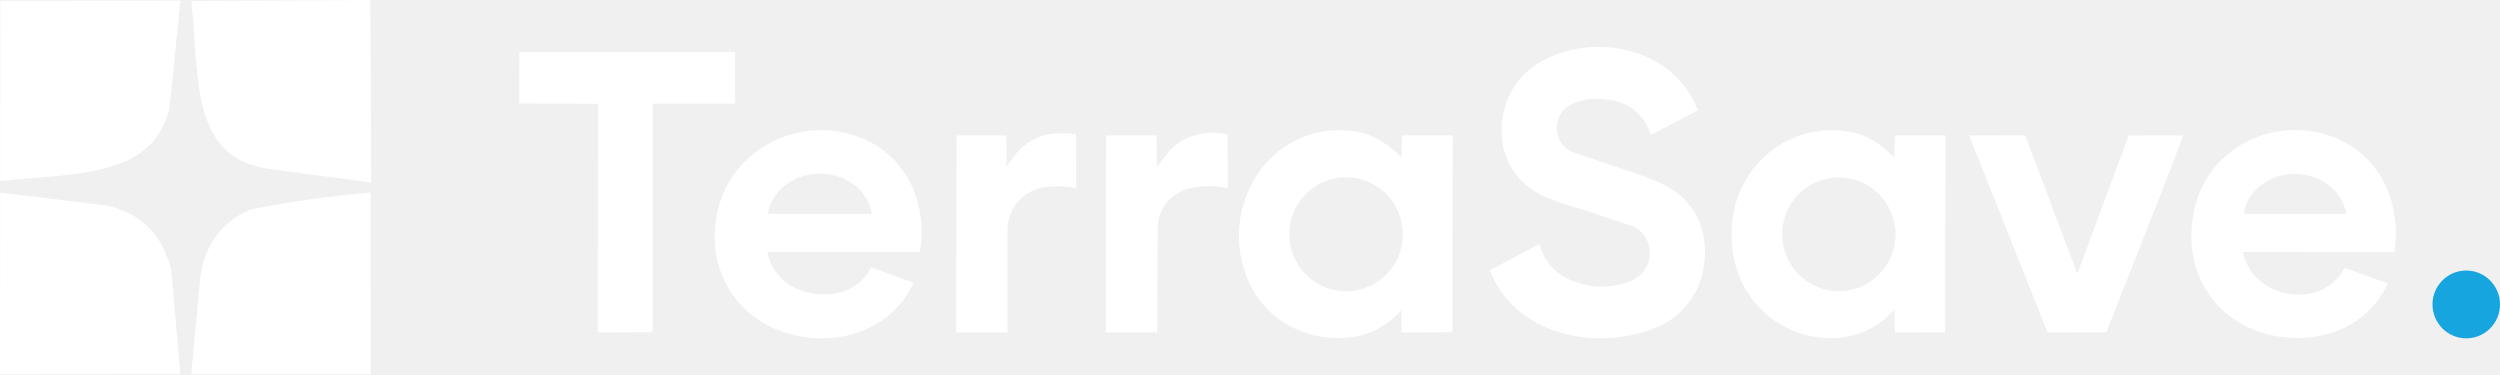
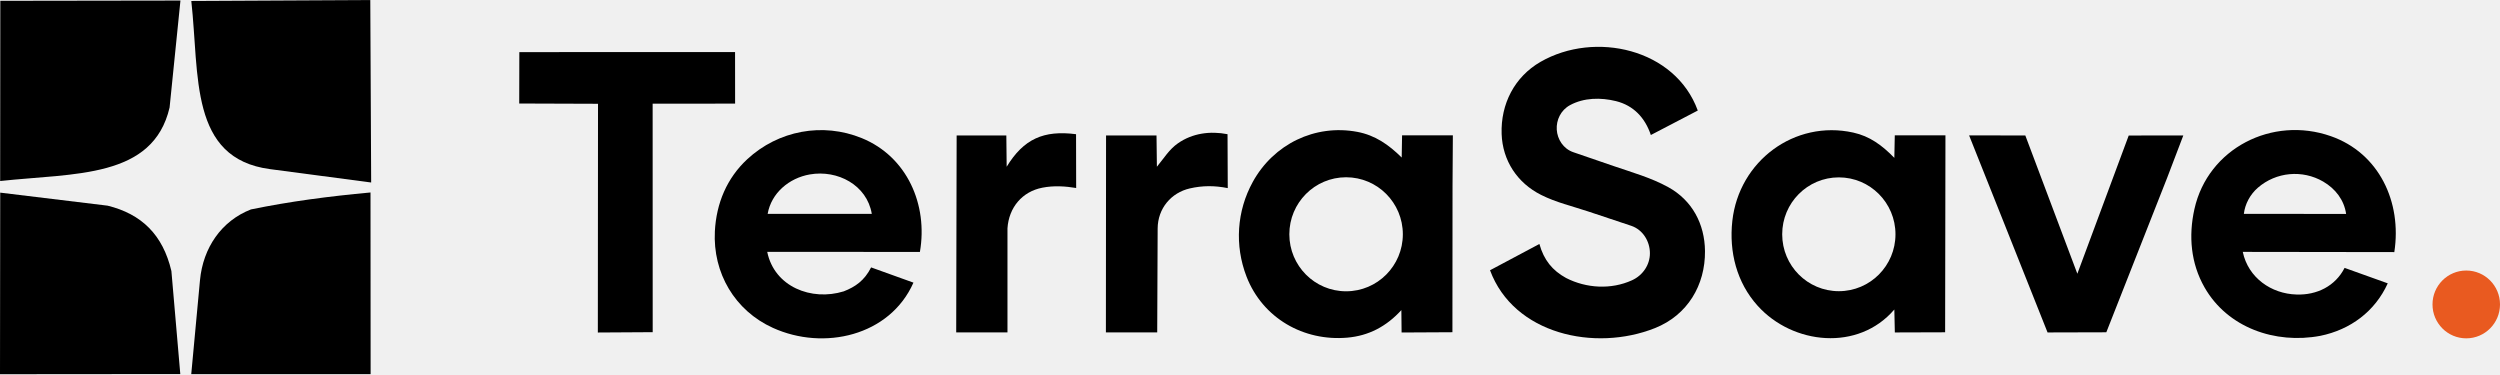
<svg xmlns="http://www.w3.org/2000/svg" width="294" height="44" viewBox="0 0 294 44" fill="none">
  <g clip-path="url(#clip0_1022_21)">
-     <path d="M20.156 31.865L21.202 43.987L0 44.006L0.026 22.654L12.652 24.186C16.647 25.167 19.154 27.609 20.156 31.872V31.865Z" fill="white" />
-     <path d="M43.649 21.462L31.762 19.891C22.249 18.635 23.467 8.897 22.498 0.115L43.547 0.006L43.649 21.468V21.462Z" fill="white" />
-     <path d="M19.945 12.641C17.993 21.006 8.792 20.34 0.019 21.288L0.038 0.096L21.221 0.064L19.945 12.634V12.641Z" fill="white" />
-     <path d="M22.491 43.993L23.518 32.955C23.876 29.141 26.039 25.981 29.51 24.628C34.155 23.679 38.538 23.102 43.572 22.634L43.585 44H22.485L22.491 43.993Z" fill="white" />
-     <path d="M194.611 38.59C187.554 41.391 178.015 39.314 175.227 31.782L181.033 28.692C181.563 30.596 182.571 31.814 184.172 32.692C186.552 33.91 189.468 34.077 191.918 32.962C193.233 32.365 194.03 31.109 194.03 29.788C194.03 28.385 193.207 27.013 191.823 26.551L186.744 24.859C184.868 24.237 182.979 23.801 181.237 22.923C178.436 21.519 176.701 18.891 176.592 15.756C176.471 12.237 178.105 9.032 181.174 7.269C187.548 3.609 197.016 5.718 199.658 13L194.139 15.878C193.456 13.84 192.103 12.404 190.036 11.891C188.243 11.449 186.272 11.481 184.645 12.359C183.541 12.955 183.005 14.122 183.075 15.25C183.145 16.378 183.841 17.494 185.015 17.897L189.794 19.538C191.982 20.288 194.177 20.904 196.181 22.006C199.001 23.558 200.475 26.333 200.507 29.526C200.545 33.526 198.458 37.064 194.611 38.59Z" fill="white" />
-     <path d="M170.805 39.07L164.827 39.102L164.801 36.468C163.034 38.404 160.941 39.487 158.466 39.705C153.297 40.167 148.48 37.404 146.591 32.526C145.175 28.859 145.443 24.82 147.325 21.397C149.775 16.942 154.65 14.577 159.614 15.506C161.726 15.904 163.315 17.019 164.84 18.526L164.884 15.917H170.856L170.818 21.84L170.805 39.058V39.07ZM164.974 27.551C164.974 23.846 161.988 20.846 158.3 20.846C154.612 20.846 151.626 23.846 151.626 27.551C151.626 31.256 154.612 34.256 158.3 34.256C161.988 34.256 164.974 31.256 164.974 27.551Z" fill="white" />
-     <path d="M222.832 39.096L222.774 36.397C218.531 41.352 210.83 40.545 206.696 35.955C204.239 33.231 203.32 29.622 203.722 25.981C204.501 18.936 211.041 14.07 217.938 15.59C219.89 16.019 221.32 17.077 222.774 18.564L222.826 15.917H228.785L228.747 39.077L222.826 39.096H222.832ZM222.908 27.551C222.908 23.859 219.929 20.859 216.247 20.859C212.566 20.859 209.586 23.852 209.586 27.551C209.586 31.25 212.566 34.243 216.247 34.243C219.929 34.243 222.908 31.25 222.908 27.551Z" fill="white" />
-     <path d="M102.451 31.449L107.422 33.237C104.64 39.519 96.868 41.269 90.896 38.558C86.417 36.532 83.814 32.103 84.069 27.192C84.241 23.91 85.479 20.949 87.878 18.724C91.534 15.34 96.747 14.366 101.347 16.244C106.669 18.417 109.144 24.064 108.181 29.628L90.226 29.616C91.062 33.737 95.445 35.436 99.223 34.263C100.575 33.737 101.654 33.007 102.445 31.442L102.451 31.449ZM102.521 25.141C101.953 21.763 98.502 19.942 95.235 20.513C92.785 20.942 90.705 22.705 90.277 25.148H102.521V25.141Z" fill="white" />
-     <path d="M275.733 31.506L280.799 33.321C279.299 36.628 276.396 38.776 272.868 39.494C267.566 40.494 261.957 38.538 259.252 33.795C257.638 30.968 257.357 27.756 258.065 24.583C259.654 17.455 267.208 13.596 274.106 16.013C279.772 17.994 282.483 23.756 281.571 29.647L263.75 29.622C264.388 32.667 267.106 34.551 270.067 34.635C272.459 34.718 274.629 33.654 275.726 31.5L275.733 31.506ZM275.905 25.167C275.669 23.519 274.654 22.199 273.206 21.353C270.769 19.936 267.674 20.212 265.524 22.077C264.605 22.878 264.012 24 263.878 25.147L275.911 25.16L275.905 25.167Z" fill="white" />
-     <path d="M76.757 39.064L70.306 39.103L70.326 12.205L61.061 12.173L61.074 6.128L86.443 6.122L86.449 12.186L76.751 12.192L76.757 39.064Z" fill="white" />
-     <path d="M256.757 15.93L254.862 20.898L247.703 39.077L240.793 39.096L235.714 26.327L231.567 15.923L238.177 15.93L244.296 32.192L250.338 15.936L256.757 15.93Z" fill="white" />
-     <path d="M136.083 39.09H130.053L130.072 15.929H136.006L136.051 19.609C136.887 18.602 137.486 17.577 138.527 16.852C140.236 15.66 142.31 15.385 144.358 15.782L144.384 22.122C142.84 21.814 141.41 21.814 139.917 22.16C137.735 22.66 136.153 24.506 136.14 26.872L136.089 39.09H136.083Z" fill="white" />
-     <path d="M118.479 39.09H112.45L112.501 15.93H118.345L118.384 19.609C120.381 16.34 122.735 15.289 126.544 15.782L126.557 22.109C125.306 21.898 123.922 21.808 122.588 22.071C120.202 22.532 118.639 24.404 118.479 26.853V39.09Z" fill="white" />
-     <path d="M290.031 39.789C292.223 39.789 294 38.003 294 35.801C294 33.599 292.223 31.814 290.031 31.814C287.839 31.814 286.062 33.599 286.062 35.801C286.062 38.003 287.839 39.789 290.031 39.789Z" fill="#16A5DF" />
+     <path d="M20.156 31.865L21.202 43.987L0 44.006L0.026 22.654L12.652 24.186C16.647 25.167 19.154 27.609 20.156 31.872V31.865Z" fill="black" />
+     <path d="M43.649 21.462L31.762 19.891C22.249 18.635 23.467 8.897 22.498 0.115L43.547 0.006L43.649 21.468V21.462Z" fill="black" />
+     <path d="M19.945 12.641C17.993 21.006 8.792 20.34 0.019 21.288L0.038 0.096L21.221 0.064L19.945 12.634V12.641Z" fill="black" />
+     <path d="M22.491 43.993L23.518 32.955C23.876 29.141 26.039 25.981 29.51 24.628C34.155 23.679 38.538 23.102 43.572 22.634L43.585 44H22.485L22.491 43.993Z" fill="black" />
+     <path d="M194.611 38.59C187.554 41.391 178.015 39.314 175.227 31.782L181.033 28.692C181.563 30.596 182.571 31.814 184.172 32.692C186.552 33.91 189.468 34.077 191.918 32.962C193.233 32.365 194.03 31.109 194.03 29.788C194.03 28.385 193.207 27.013 191.823 26.551L186.744 24.859C184.868 24.237 182.979 23.801 181.237 22.923C178.436 21.519 176.701 18.891 176.592 15.756C176.471 12.237 178.105 9.032 181.174 7.269C187.548 3.609 197.016 5.718 199.658 13L194.139 15.878C193.456 13.84 192.103 12.404 190.036 11.891C188.243 11.449 186.272 11.481 184.645 12.359C183.541 12.955 183.005 14.122 183.075 15.25C183.145 16.378 183.841 17.494 185.015 17.897L189.794 19.538C191.982 20.288 194.177 20.904 196.181 22.006C199.001 23.558 200.475 26.333 200.507 29.526C200.545 33.526 198.458 37.064 194.611 38.59Z" fill="black" />
+     <path d="M170.805 39.07L164.827 39.102L164.801 36.468C163.034 38.404 160.941 39.487 158.466 39.705C153.297 40.167 148.48 37.404 146.591 32.526C145.175 28.859 145.443 24.82 147.325 21.397C149.775 16.942 154.65 14.577 159.614 15.506C161.726 15.904 163.315 17.019 164.84 18.526L164.884 15.917H170.856L170.818 21.84L170.805 39.058V39.07ZM164.974 27.551C164.974 23.846 161.988 20.846 158.3 20.846C154.612 20.846 151.626 23.846 151.626 27.551C151.626 31.256 154.612 34.256 158.3 34.256C161.988 34.256 164.974 31.256 164.974 27.551Z" fill="black" />
+     <path d="M222.832 39.096L222.774 36.397C218.531 41.352 210.83 40.545 206.696 35.955C204.239 33.231 203.32 29.622 203.722 25.981C204.501 18.936 211.041 14.07 217.938 15.59C219.89 16.019 221.32 17.077 222.774 18.564L222.826 15.917H228.785L228.747 39.077L222.826 39.096H222.832ZM222.908 27.551C222.908 23.859 219.929 20.859 216.247 20.859C212.566 20.859 209.586 23.852 209.586 27.551C209.586 31.25 212.566 34.243 216.247 34.243C219.929 34.243 222.908 31.25 222.908 27.551Z" fill="black" />
+     <path d="M102.451 31.449L107.422 33.237C104.64 39.519 96.868 41.269 90.896 38.558C86.417 36.532 83.814 32.103 84.069 27.192C84.241 23.91 85.479 20.949 87.878 18.724C91.534 15.34 96.747 14.366 101.347 16.244C106.669 18.417 109.144 24.064 108.181 29.628L90.226 29.616C91.062 33.737 95.445 35.436 99.223 34.263C100.575 33.737 101.654 33.007 102.445 31.442L102.451 31.449ZM102.521 25.141C101.953 21.763 98.502 19.942 95.235 20.513C92.785 20.942 90.705 22.705 90.277 25.148H102.521V25.141Z" fill="black" />
+     <path d="M275.733 31.506L280.799 33.321C279.299 36.628 276.396 38.776 272.868 39.494C267.566 40.494 261.957 38.538 259.252 33.795C257.638 30.968 257.357 27.756 258.065 24.583C259.654 17.455 267.208 13.596 274.106 16.013C279.772 17.994 282.483 23.756 281.571 29.647L263.75 29.622C264.388 32.667 267.106 34.551 270.067 34.635C272.459 34.718 274.629 33.654 275.726 31.5L275.733 31.506ZM275.905 25.167C275.669 23.519 274.654 22.199 273.206 21.353C270.769 19.936 267.674 20.212 265.524 22.077C264.605 22.878 264.012 24 263.878 25.147L275.911 25.16L275.905 25.167Z" fill="black" />
+     <path d="M76.757 39.064L70.306 39.103L70.326 12.205L61.061 12.173L61.074 6.128L86.443 6.122L86.449 12.186L76.751 12.192L76.757 39.064Z" fill="black" />
+     <path d="M256.757 15.93L254.862 20.898L247.703 39.077L240.793 39.096L235.714 26.327L231.567 15.923L238.177 15.93L244.296 32.192L250.338 15.936L256.757 15.93Z" fill="black" />
+     <path d="M136.083 39.09H130.053L130.072 15.929H136.006L136.051 19.609C136.887 18.602 137.486 17.577 138.527 16.852C140.236 15.66 142.31 15.385 144.358 15.782L144.384 22.122C142.84 21.814 141.41 21.814 139.917 22.16C137.735 22.66 136.153 24.506 136.14 26.872L136.089 39.09H136.083Z" fill="black" />
+     <path d="M118.479 39.09H112.45L112.501 15.93H118.345L118.384 19.609C120.381 16.34 122.735 15.289 126.544 15.782L126.557 22.109C125.306 21.898 123.922 21.808 122.588 22.071C120.202 22.532 118.639 24.404 118.479 26.853V39.09Z" fill="black" />
+     <path d="M290.031 39.789C292.223 39.789 294 38.003 294 35.801C294 33.599 292.223 31.814 290.031 31.814C287.839 31.814 286.062 33.599 286.062 35.801C286.062 38.003 287.839 39.789 290.031 39.789Z" fill="#E95A20" />
  </g>
  <defs>
    <clipPath id="clip0_1022_21">
      <rect width="294" height="44" fill="white" />
    </clipPath>
  </defs>
</svg>
